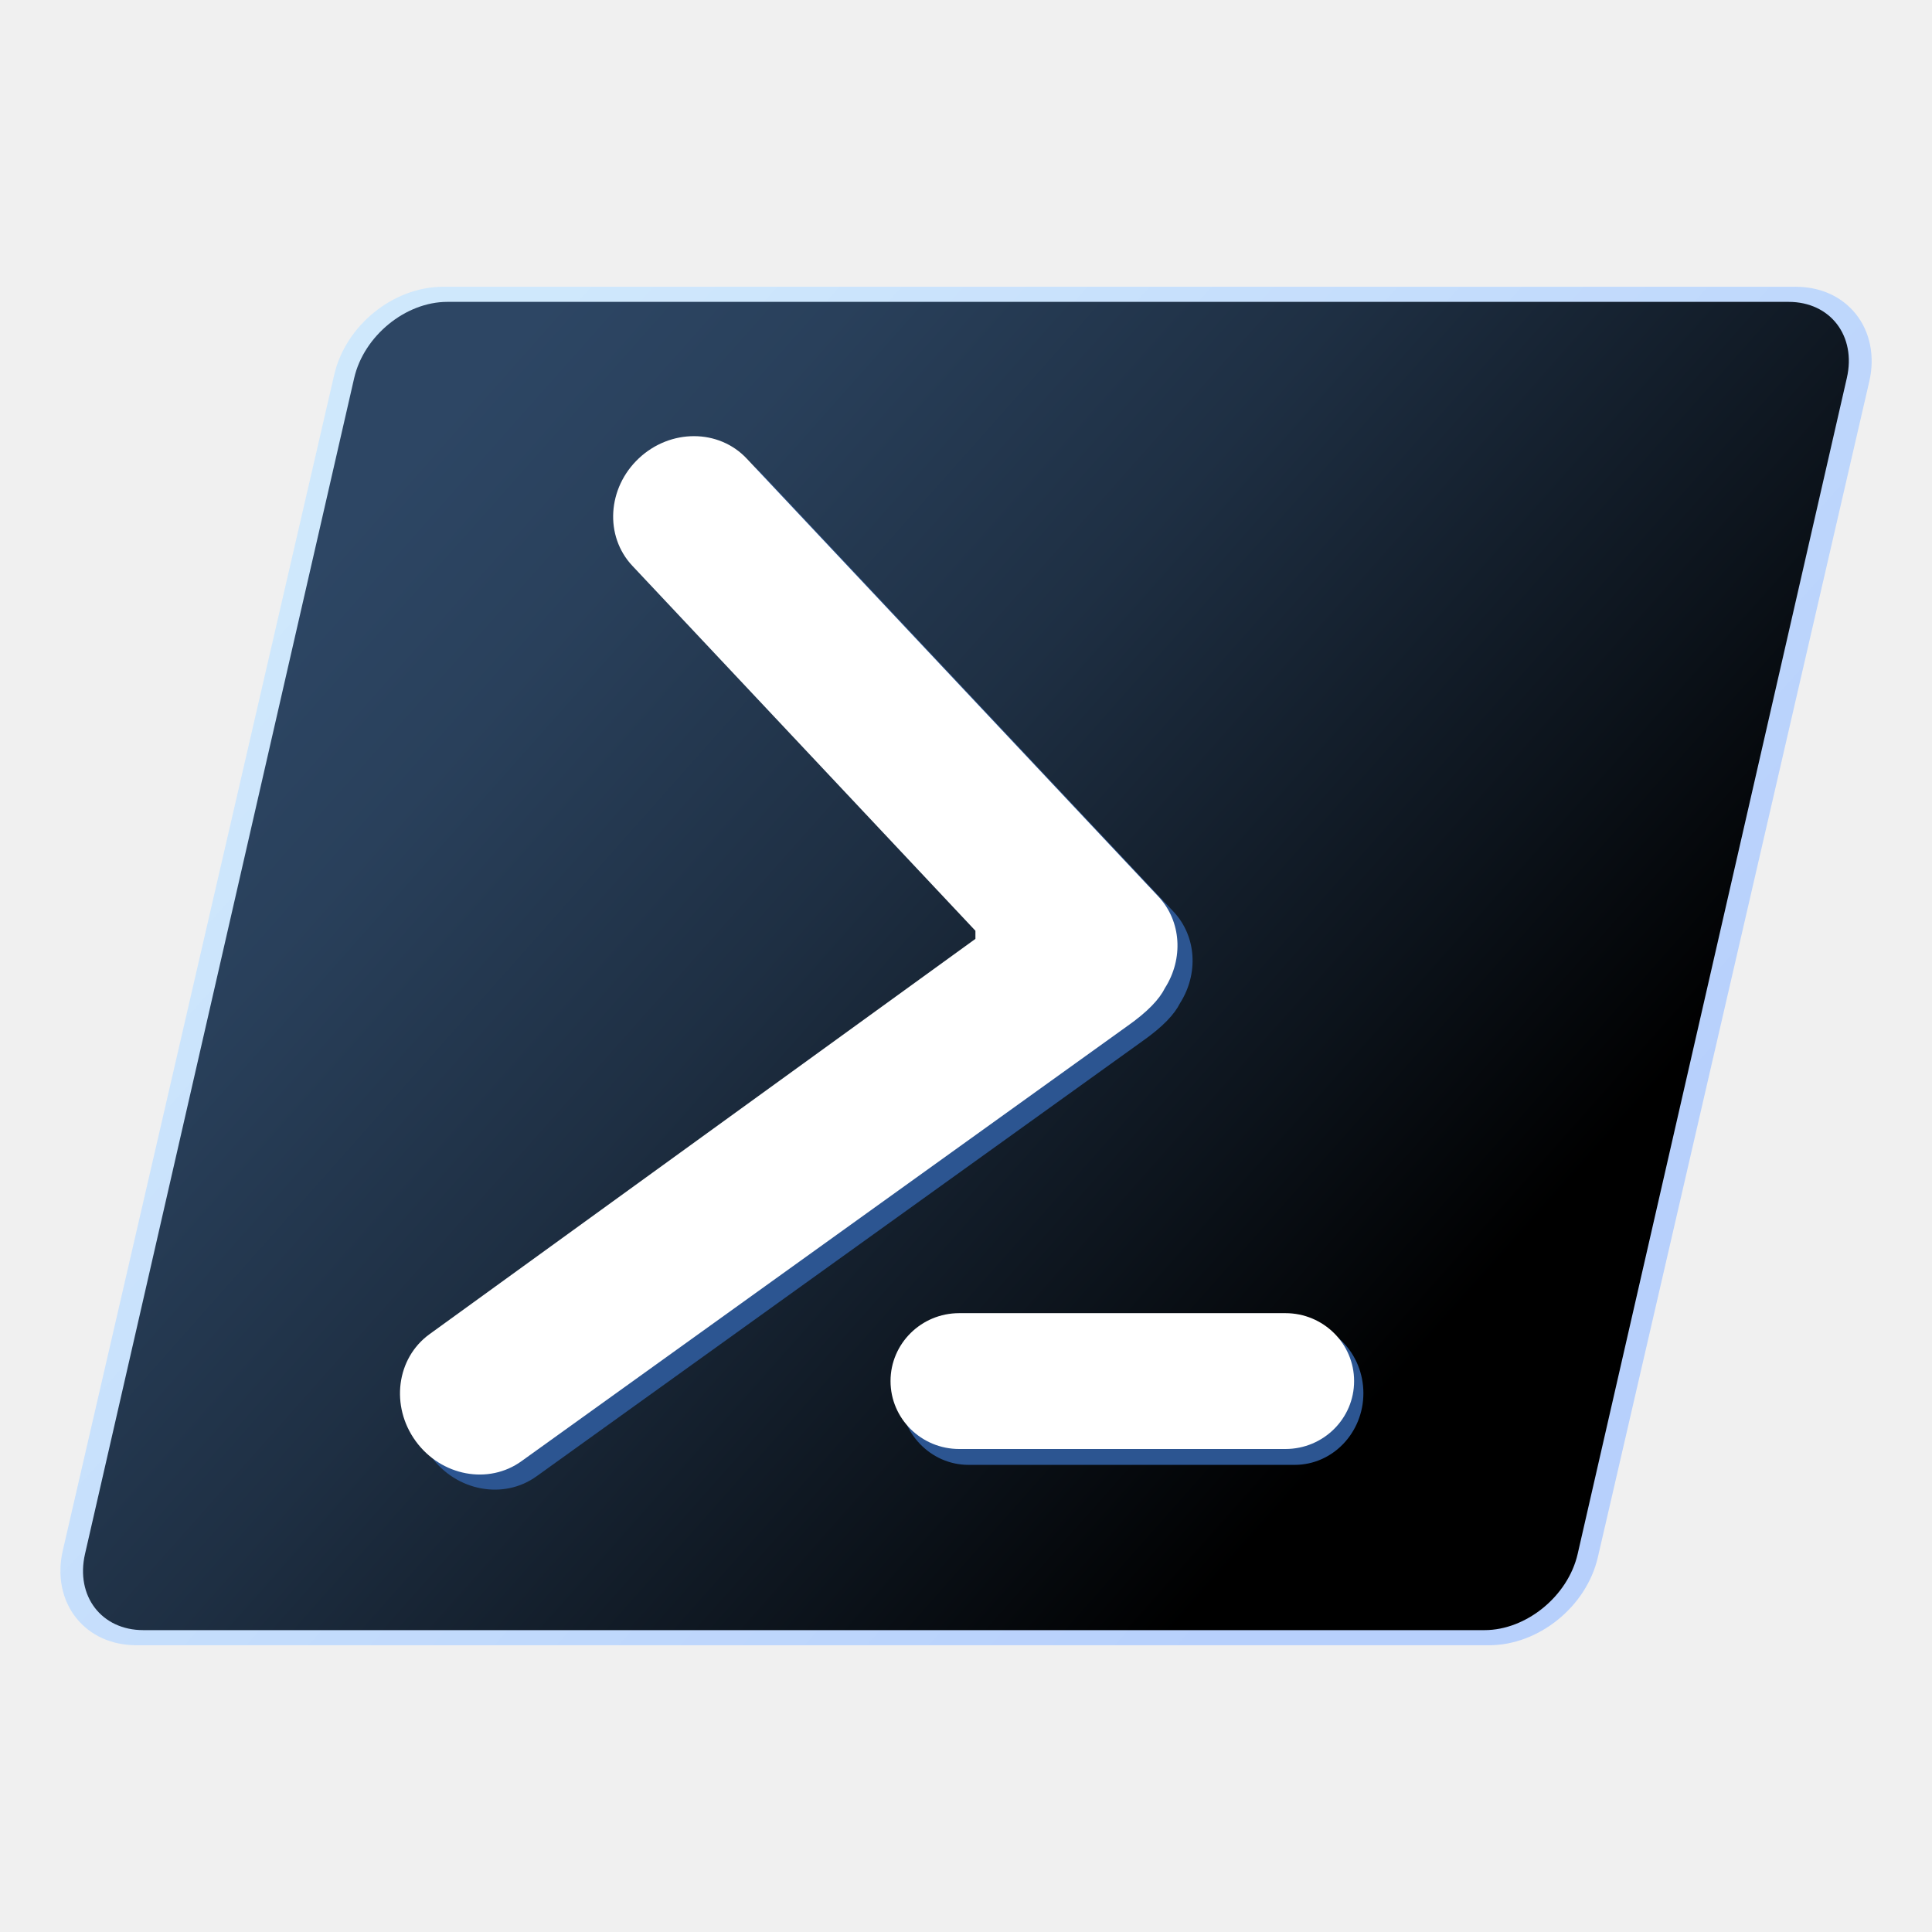
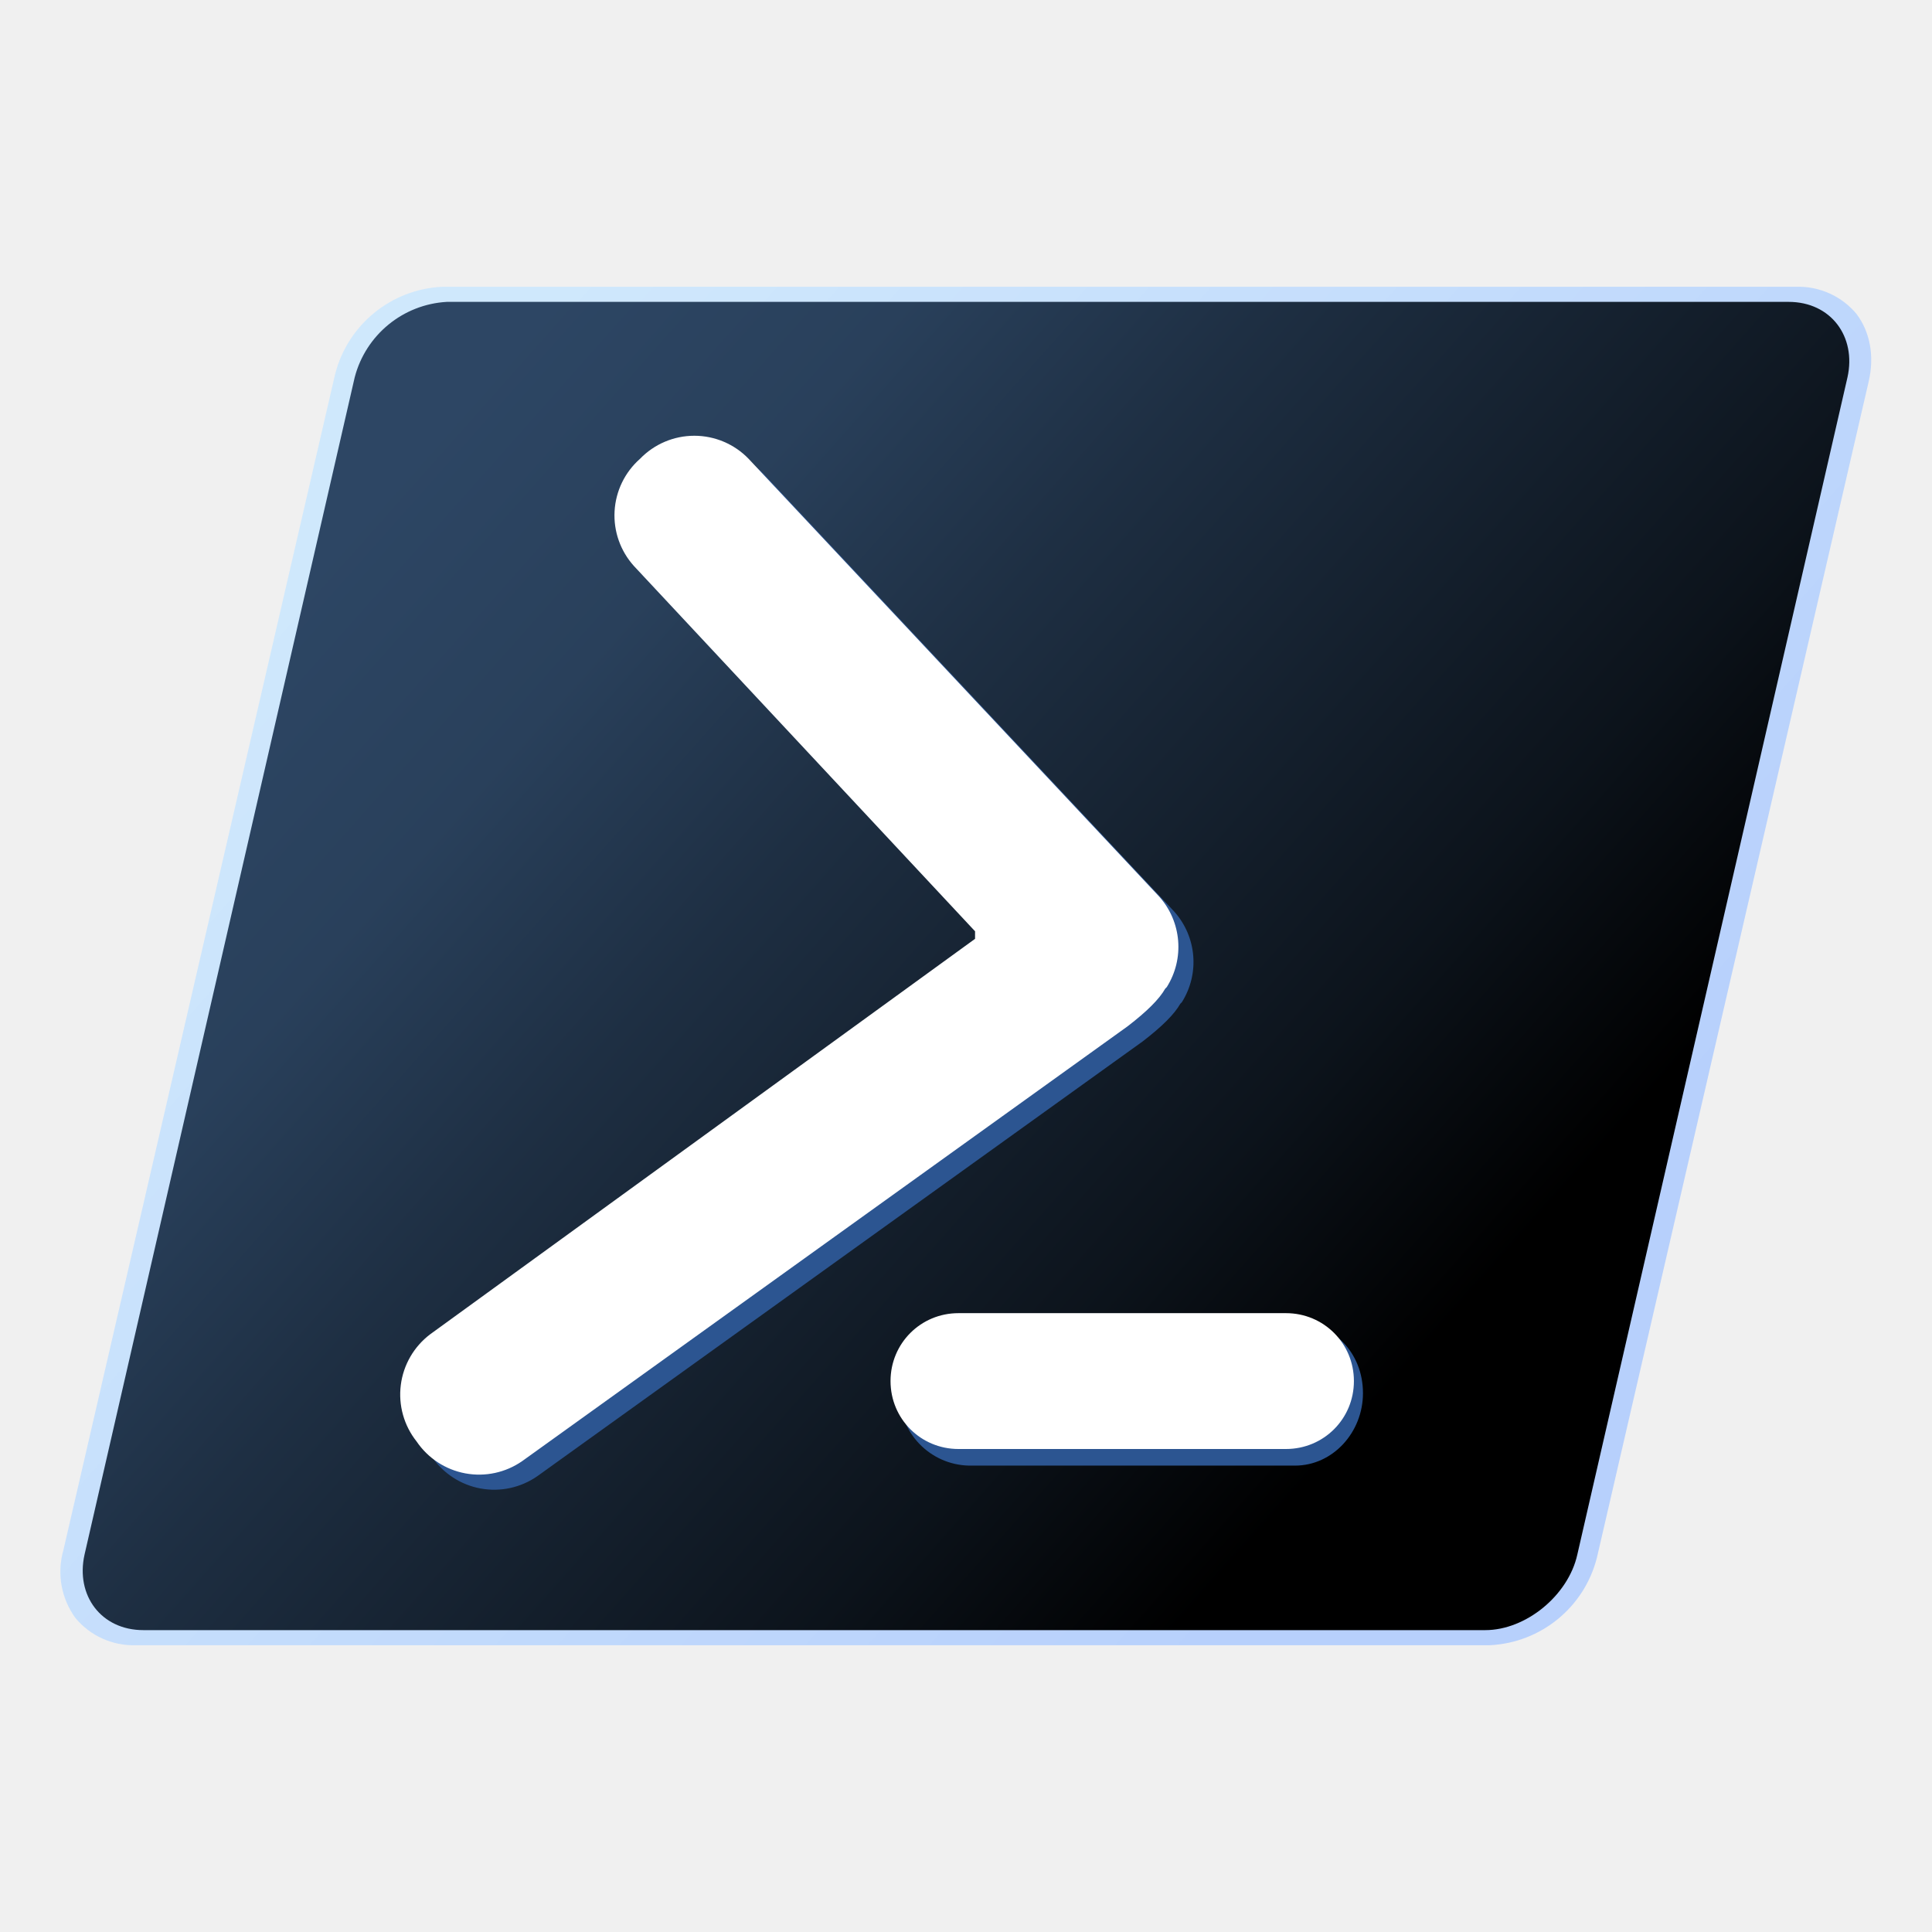
- <svg xmlns="http://www.w3.org/2000/svg" version="1.1" id="Layer_1" x="0px" y="0px" width="128px" height="128px" viewBox="0 0 128 128" enable-background="new 0 0 128 128" xml:space="preserve">
-   <g>
-     <line fill="none" x1="0" y1="128" x2="0" y2="0" />
-   </g>
-   <line opacity="0" fill-rule="evenodd" clip-rule="evenodd" fill="#00FF18" x1="0" y1="128" x2="0" y2="0" />
-   <linearGradient id="SVGID_1_" gradientUnits="userSpaceOnUse" x1="95.267" y1="91.926" x2="26.7" y2="30.68">
-     <stop offset="0" style="stop-color:#A9C8FF" />
-     <stop offset="1" style="stop-color:#C7E6FF" />
+ <svg xmlns="http://www.w3.org/2000/svg" xml:space="preserve" viewBox="0 0 128 128">
+   <path fill="none" d="M0 128V0" />
+   <linearGradient id="a" x1="95.3" x2="26.7" y1="91.9" y2="30.7" gradientUnits="userSpaceOnUse">
+     <stop offset="0" stop-color="#a9c8ff" />
+     <stop offset="1" stop-color="#c7e6ff" />
  </linearGradient>
-   <path opacity="0.8" fill-rule="evenodd" clip-rule="evenodd" fill="url(#SVGID_1_)" d="M9.033,109c-1.633,0-3.046-0.638-3.978-1.798  c-0.952-1.185-1.279-2.814-0.896-4.47l17.986-77.911C22.899,21.557,26.062,19,29.349,19h89.623c1.634,0,3.047,0.638,3.978,1.798  c0.952,1.184,1.279,2.814,0.896,4.47l-17.986,77.911c-0.753,3.264-3.917,5.822-7.203,5.822H9.033z" />
-   <g>
-     <g>
-       <linearGradient id="SVGID_2_" gradientUnits="userSpaceOnUse" x1="26.585" y1="30.778" x2="93.585" y2="90.278">
-         <stop offset="0" style="stop-color:#2D4664" />
-         <stop offset="0.169" style="stop-color:#29405B" />
-         <stop offset="0.445" style="stop-color:#1E2F43" />
-         <stop offset="0.79" style="stop-color:#0C131B" />
-         <stop offset="1" style="stop-color:#000000" />
-       </linearGradient>
-       <path fill-rule="evenodd" clip-rule="evenodd" fill="url(#SVGID_2_)" d="M118.5,20H29.634c-2.769,0-5.53,2.259-6.168,5.045    L5.632,102.955C4.995,105.742,6.722,108,9.491,108h88.865c2.769,0,5.53-2.258,6.168-5.045l17.834-77.911    C122.996,22.259,121.268,20,118.5,20z" />
-     </g>
-   </g>
-   <path fill-rule="evenodd" clip-rule="evenodd" fill="#2C5591" d="M64.165,87.558h21.613c2.513,0,4.55,2.125,4.55,4.746  c0,2.621-2.037,4.747-4.55,4.747H64.165c-2.513,0-4.55-2.125-4.55-4.747C59.615,89.683,61.652,87.558,64.165,87.558z" />
-   <path fill-rule="evenodd" clip-rule="evenodd" fill="#2C5591" d="M78.184,66.455c-0.372,0.749-1.144,1.575-2.509,2.534  L35.562,97.798c-2.19,1.591-5.334,1.001-7.021-1.319c-1.687-2.32-1.28-5.49,0.91-7.082l36.173-26.194v-0.538L42.896,38.487  c-1.854-1.972-1.661-5.161,0.431-7.124c2.092-1.962,5.29-1.954,7.144,0.018l27.271,29.012C79.29,62.04,79.405,64.534,78.184,66.455z  " />
-   <path fill-rule="evenodd" clip-rule="evenodd" fill="#FFFFFF" d="M77.184,65.455c-0.372,0.749-1.144,1.575-2.509,2.534  L34.562,96.798c-2.19,1.591-5.334,1.001-7.021-1.319c-1.687-2.32-1.28-5.49,0.91-7.082l36.173-26.194v-0.538L41.896,37.487  c-1.854-1.972-1.661-5.161,0.431-7.124c2.092-1.962,5.29-1.954,7.144,0.018l27.271,29.012C78.29,61.04,78.405,63.534,77.184,65.455z  " />
-   <path fill-rule="evenodd" clip-rule="evenodd" fill="#FFFFFF" d="M63.55,87h21.613c2.513,0,4.55,2.015,4.55,4.5  c0,2.485-2.037,4.5-4.55,4.5H63.55C61.037,96,59,93.985,59,91.5C59,89.015,61.037,87,63.55,87z" />
+   <path fill="url(#a)" fill-rule="evenodd" d="M9 109a5 5 0 0 1-4-1.8 5.2 5.2 0 0 1-.8-4.5l18-77.9a7.7 7.7 0 0 1 7.1-5.8H119a5 5 0 0 1 4 1.8c.9 1.2 1.2 2.8.8 4.5l-18 77.9a7.7 7.7 0 0 1-7.1 5.8H9z" clip-rule="evenodd" opacity=".8" />
+   <linearGradient id="b" x1="26.6" x2="93.6" y1="30.8" y2="90.3" gradientUnits="userSpaceOnUse">
+     <stop offset="0" stop-color="#2d4664" />
+     <stop offset=".2" stop-color="#29405b" />
+     <stop offset=".4" stop-color="#1e2f43" />
+     <stop offset=".8" stop-color="#0c131b" />
+     <stop offset="1" />
+   </linearGradient>
+   <path fill="url(#b)" fill-rule="evenodd" d="M118.5 20H29.6a6.7 6.7 0 0 0-6.1 5L5.6 103c-.6 2.7 1.1 5 3.9 5h88.9c2.7 0 5.5-2.3 6.1-5l17.9-78c.6-2.7-1.1-5-3.9-5z" clip-rule="evenodd" />
+   <path fill="#2C5591" fill-rule="evenodd" d="M64.2 87.6h21.6c2.5 0 4.5 2 4.5 4.7 0 2.6-2 4.8-4.5 4.8H64.2a4.7 4.7 0 0 1-4.6-4.8c0-2.6 2-4.7 4.6-4.7zm14-21.1c-.4.7-1.2 1.5-2.5 2.5L35.6 97.8a5 5 0 0 1-7-1.3 5 5 0 0 1 .9-7.1l36.1-26.2v-.5L43 38.5a5 5 0 0 1 .4-7.1 5 5 0 0 1 7.2 0l27.2 29a5 5 0 0 1 .5 6z" clip-rule="evenodd" />
+   <path fill="#FFF" fill-rule="evenodd" d="M77.2 65.5c-.4.7-1.2 1.5-2.5 2.5L34.6 96.8a5 5 0 0 1-7-1.3 5 5 0 0 1 .9-7.1l36.1-26.2v-.5L42 37.5a5 5 0 0 1 .4-7.1 5 5 0 0 1 7.2 0l27.2 29a5 5 0 0 1 .5 6zM63.5 87h21.7c2.5 0 4.5 2 4.5 4.5s-2 4.5-4.5 4.5H63.5C61 96 59 94 59 91.5s2-4.5 4.5-4.5z" clip-rule="evenodd" />
</svg>
